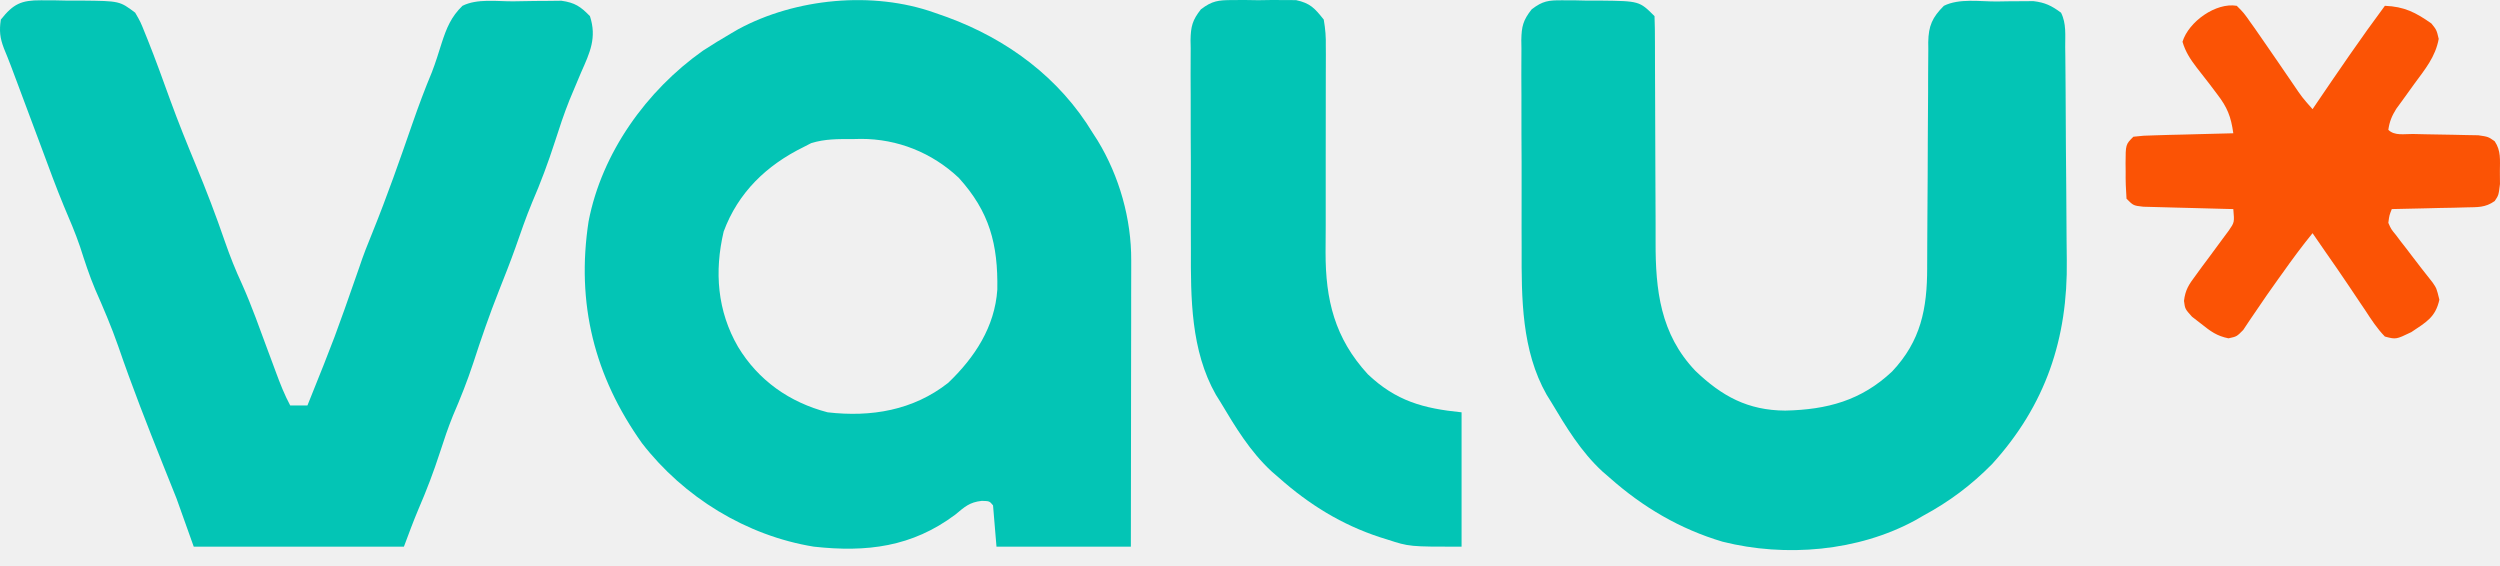
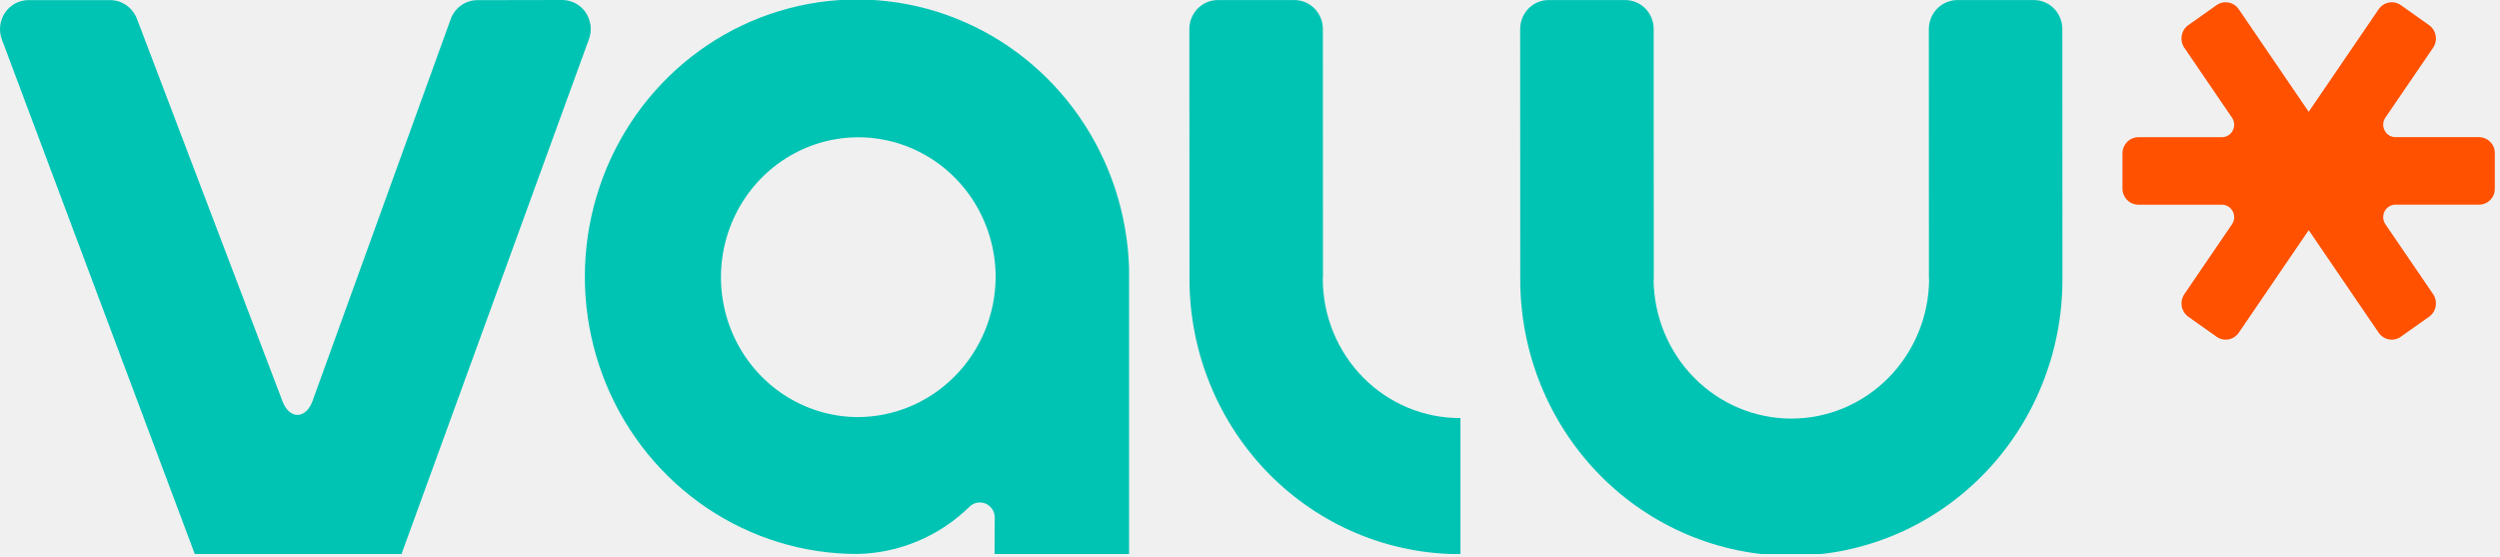
- <svg xmlns="http://www.w3.org/2000/svg" width="84" height="19" viewBox="0 0 84 19" fill="none">
-   <path d="M52.492 0.01C52.696 0.011 52.696 0.011 52.905 0.011C53.047 0.015 53.188 0.018 53.334 0.021C53.547 0.021 53.547 0.021 53.764 0.02C55.084 0.035 55.084 0.035 55.592 0.542C55.603 0.83 55.607 1.115 55.606 1.403C55.606 1.493 55.607 1.583 55.607 1.676C55.607 1.873 55.608 2.07 55.608 2.266C55.608 2.686 55.611 3.106 55.613 3.526C55.617 4.308 55.621 5.09 55.621 5.872C55.621 6.415 55.623 6.959 55.628 7.502C55.629 7.709 55.629 7.915 55.628 8.121C55.622 9.739 55.787 11.226 56.965 12.46C57.856 13.315 58.731 13.789 59.983 13.796C61.393 13.765 62.537 13.459 63.575 12.482C64.539 11.458 64.754 10.377 64.753 8.996C64.754 8.864 64.754 8.864 64.754 8.729C64.755 8.538 64.756 8.348 64.756 8.157C64.757 7.855 64.759 7.554 64.761 7.252C64.767 6.395 64.773 5.537 64.774 4.68C64.775 4.154 64.779 3.629 64.784 3.103C64.785 2.903 64.786 2.704 64.785 2.504C64.785 2.224 64.788 1.945 64.791 1.666C64.79 1.543 64.79 1.543 64.789 1.417C64.799 0.865 64.925 0.584 65.315 0.195C65.828 -0.061 66.525 0.053 67.088 0.05C67.231 0.048 67.374 0.046 67.522 0.043C67.729 0.042 67.729 0.042 67.94 0.041C68.13 0.04 68.13 0.04 68.323 0.038C68.718 0.085 68.934 0.192 69.251 0.427C69.434 0.791 69.388 1.184 69.391 1.585C69.392 1.68 69.393 1.776 69.395 1.875C69.398 2.194 69.4 2.513 69.403 2.832C69.403 2.941 69.404 3.05 69.405 3.163C69.409 3.744 69.412 4.326 69.414 4.907C69.416 5.384 69.42 5.862 69.426 6.339C69.433 6.918 69.436 7.497 69.437 8.076C69.438 8.295 69.441 8.514 69.444 8.733C69.483 11.376 68.733 13.612 66.936 15.591C66.234 16.302 65.499 16.854 64.621 17.327C64.532 17.378 64.443 17.429 64.352 17.482C62.435 18.527 59.995 18.733 57.882 18.202C56.451 17.778 55.201 17.043 54.087 16.054C53.968 15.951 53.968 15.951 53.846 15.846C53.116 15.172 52.624 14.353 52.119 13.507C52.044 13.386 52.044 13.386 51.967 13.262C51.124 11.776 51.122 10.019 51.127 8.365C51.127 8.144 51.126 7.922 51.125 7.7C51.124 7.239 51.124 6.779 51.126 6.318C51.128 5.728 51.125 5.139 51.121 4.549C51.119 4.093 51.119 3.637 51.12 3.181C51.12 2.963 51.119 2.745 51.117 2.528C51.115 2.225 51.117 1.922 51.12 1.619C51.118 1.53 51.117 1.44 51.116 1.349C51.124 0.887 51.176 0.679 51.465 0.313C51.837 0.029 52.028 0.007 52.492 0.01Z" fill="#03C5B5" />
-   <path d="M1.377 0.01C1.524 0.011 1.671 0.011 1.822 0.011C1.975 0.015 2.128 0.018 2.285 0.021C2.437 0.021 2.59 0.021 2.747 0.02C4.019 0.033 4.019 0.033 4.542 0.426C4.722 0.737 4.722 0.737 4.875 1.121C4.904 1.192 4.932 1.262 4.962 1.335C5.23 2.006 5.475 2.687 5.721 3.367C5.987 4.097 6.277 4.816 6.575 5.534C6.929 6.387 7.257 7.243 7.557 8.117C7.726 8.606 7.914 9.078 8.132 9.547C8.461 10.282 8.728 11.045 9.008 11.8C9.039 11.883 9.07 11.966 9.102 12.051C9.162 12.213 9.222 12.375 9.282 12.537C9.42 12.91 9.563 13.272 9.751 13.623C9.942 13.623 10.133 13.623 10.33 13.623C11.254 11.325 11.254 11.325 12.07 8.987C12.203 8.583 12.358 8.192 12.52 7.798C13.008 6.591 13.438 5.363 13.864 4.133C14.064 3.558 14.275 2.991 14.51 2.429C14.637 2.101 14.739 1.768 14.845 1.432C15.006 0.939 15.159 0.563 15.539 0.195C16.035 -0.053 16.69 0.048 17.24 0.045C17.483 0.043 17.726 0.038 17.969 0.033C18.125 0.032 18.28 0.031 18.435 0.03C18.647 0.027 18.647 0.027 18.863 0.025C19.316 0.089 19.504 0.217 19.822 0.542C20.059 1.268 19.82 1.769 19.526 2.43C19.439 2.636 19.352 2.842 19.266 3.048C19.201 3.203 19.201 3.203 19.135 3.361C18.95 3.823 18.795 4.293 18.643 4.767C18.419 5.462 18.168 6.134 17.878 6.805C17.671 7.302 17.498 7.81 17.319 8.319C17.145 8.808 16.953 9.291 16.762 9.774C16.446 10.572 16.167 11.378 15.902 12.195C15.703 12.801 15.47 13.385 15.217 13.971C15.055 14.37 14.919 14.776 14.787 15.185C14.575 15.841 14.333 16.477 14.059 17.11C13.884 17.524 13.729 17.947 13.571 18.369C11.241 18.369 8.911 18.369 6.51 18.369C6.224 17.567 6.224 17.567 5.931 16.748C5.779 16.361 5.625 15.976 5.468 15.591C4.946 14.282 4.433 12.973 3.975 11.64C3.747 10.984 3.476 10.354 3.196 9.718C2.999 9.249 2.844 8.772 2.689 8.288C2.532 7.826 2.341 7.382 2.15 6.934C1.885 6.295 1.648 5.646 1.408 4.998C1.19 4.412 0.97 3.826 0.751 3.241C0.706 3.12 0.661 3 0.615 2.876C0.551 2.705 0.551 2.705 0.485 2.53C0.447 2.429 0.409 2.327 0.37 2.223C0.294 2.023 0.214 1.824 0.132 1.626C-0.004 1.271 -0.028 1.035 0.028 0.658C0.447 0.132 0.71 0.006 1.377 0.01Z" fill="#03C5B5" />
-   <path d="M41.404 0.002C41.545 0.002 41.687 0.001 41.833 0C42.054 0.003 42.054 0.003 42.279 0.007C42.426 0.005 42.573 0.002 42.725 0C42.938 0.001 42.938 0.001 43.154 0.002C43.283 0.003 43.413 0.004 43.546 0.004C44.023 0.105 44.176 0.278 44.478 0.658C44.534 0.984 44.554 1.239 44.547 1.564C44.548 1.698 44.548 1.698 44.549 1.835C44.55 2.029 44.549 2.223 44.547 2.417C44.544 2.724 44.544 3.032 44.546 3.34C44.548 3.994 44.546 4.648 44.544 5.303C44.541 6.059 44.541 6.815 44.544 7.571C44.544 7.873 44.541 8.174 44.539 8.475C44.536 10.074 44.846 11.362 45.958 12.574C46.904 13.472 47.818 13.725 49.109 13.854C49.109 15.344 49.109 16.834 49.109 18.369C47.354 18.369 47.354 18.369 46.62 18.13C46.537 18.104 46.455 18.079 46.37 18.052C45.08 17.63 43.985 16.952 42.974 16.054C42.855 15.951 42.855 15.951 42.733 15.846C42.003 15.172 41.511 14.353 41.006 13.507C40.93 13.386 40.93 13.386 40.853 13.262C40.011 11.776 40.008 10.019 40.014 8.365C40.013 8.144 40.013 7.922 40.012 7.7C40.011 7.239 40.011 6.779 40.013 6.318C40.015 5.728 40.012 5.139 40.008 4.549C40.005 4.093 40.006 3.637 40.007 3.18C40.007 2.963 40.006 2.745 40.004 2.528C40.002 2.225 40.004 1.922 40.007 1.619C40.005 1.53 40.004 1.44 40.002 1.348C40.011 0.888 40.063 0.679 40.351 0.313C40.729 0.026 40.933 0.005 41.404 0.002Z" fill="#02C5B5" />
-   <path d="M75.155 0.195C75.394 0.434 75.394 0.434 75.632 0.774C75.676 0.834 75.719 0.895 75.763 0.957C75.91 1.165 76.053 1.374 76.197 1.584C76.311 1.749 76.425 1.915 76.539 2.08C76.71 2.329 76.881 2.578 77.05 2.827C77.349 3.269 77.349 3.269 77.702 3.668C77.742 3.608 77.783 3.548 77.825 3.486C78.579 2.377 79.332 1.271 80.132 0.195C80.786 0.222 81.164 0.416 81.695 0.789C81.869 1.005 81.869 1.005 81.941 1.307C81.83 1.911 81.483 2.325 81.124 2.814C80.983 3.008 80.844 3.202 80.704 3.397C80.642 3.482 80.58 3.568 80.515 3.656C80.365 3.897 80.288 4.082 80.248 4.362C80.459 4.572 80.789 4.498 81.072 4.502C81.289 4.507 81.289 4.507 81.509 4.512C81.816 4.518 82.122 4.523 82.428 4.528C82.645 4.533 82.645 4.533 82.866 4.538C83 4.541 83.133 4.543 83.27 4.545C83.605 4.594 83.605 4.594 83.822 4.747C84.037 5.066 83.998 5.374 83.996 5.751C83.997 5.966 83.997 5.966 83.999 6.185C83.953 6.561 83.953 6.561 83.822 6.755C83.505 6.98 83.248 6.959 82.862 6.968C82.717 6.972 82.572 6.976 82.423 6.98C82.195 6.984 82.195 6.984 81.963 6.988C81.808 6.992 81.654 6.996 81.499 7C81.121 7.01 80.742 7.018 80.364 7.025C80.281 7.235 80.281 7.235 80.248 7.488C80.342 7.701 80.342 7.701 80.503 7.896C80.559 7.971 80.616 8.046 80.674 8.123C80.734 8.2 80.794 8.277 80.856 8.356C80.914 8.433 80.973 8.509 81.033 8.589C81.262 8.89 81.494 9.19 81.731 9.486C81.869 9.687 81.869 9.687 81.963 10.07C81.831 10.668 81.513 10.827 81.021 11.159C80.505 11.407 80.505 11.407 80.132 11.308C79.869 11.039 79.672 10.732 79.467 10.418C79.407 10.329 79.347 10.241 79.285 10.149C79.163 9.968 79.041 9.786 78.92 9.604C78.664 9.22 78.4 8.843 78.136 8.464C77.991 8.255 77.846 8.045 77.702 7.835C77.346 8.271 77.014 8.721 76.689 9.181C76.638 9.251 76.588 9.321 76.536 9.393C76.293 9.734 76.052 10.075 75.82 10.423C75.741 10.538 75.663 10.653 75.582 10.772C75.513 10.876 75.444 10.979 75.373 11.086C75.155 11.308 75.155 11.308 74.877 11.368C74.485 11.289 74.272 11.13 73.961 10.881C73.859 10.802 73.757 10.722 73.651 10.641C73.418 10.382 73.418 10.382 73.382 10.11C73.427 9.733 73.547 9.559 73.773 9.256C73.846 9.156 73.919 9.055 73.995 8.951C74.072 8.848 74.149 8.745 74.229 8.638C74.382 8.432 74.534 8.226 74.685 8.019C74.752 7.928 74.82 7.837 74.89 7.743C75.078 7.47 75.078 7.47 75.039 7.025C74.939 7.022 74.838 7.02 74.735 7.018C74.362 7.009 73.99 6.998 73.618 6.988C73.456 6.983 73.295 6.979 73.134 6.976C72.902 6.97 72.671 6.964 72.439 6.957C72.3 6.953 72.16 6.949 72.017 6.946C71.682 6.909 71.682 6.909 71.451 6.677C71.428 6.364 71.418 6.065 71.422 5.751C71.421 5.666 71.42 5.58 71.419 5.493C71.421 4.854 71.421 4.854 71.682 4.594C72.017 4.557 72.017 4.557 72.439 4.546C72.59 4.541 72.74 4.537 72.896 4.532C73.055 4.528 73.215 4.525 73.375 4.521C73.536 4.517 73.696 4.512 73.857 4.508C74.251 4.497 74.645 4.487 75.039 4.478C74.96 3.914 74.839 3.607 74.489 3.154C74.406 3.044 74.323 2.934 74.238 2.821C74.095 2.636 73.951 2.452 73.807 2.268C73.594 1.988 73.431 1.742 73.332 1.403C73.54 0.726 74.457 0.076 75.155 0.195Z" fill="#FB5305" />
-   <path d="M24.801 0.984C26.727 -0.06 29.328 -0.31 31.398 0.426C31.538 0.475 31.678 0.525 31.823 0.575C33.853 1.321 35.597 2.611 36.723 4.478C36.775 4.558 36.826 4.638 36.879 4.72C37.61 5.921 38.015 7.355 38.009 8.749C38.009 8.853 38.009 8.957 38.009 9.064C38.009 9.407 38.008 9.751 38.007 10.094C38.007 10.332 38.007 10.57 38.007 10.808C38.007 11.434 38.006 12.061 38.004 12.688C38.003 13.327 38.003 13.966 38.002 14.606C38.001 15.86 37.999 17.114 37.997 18.368H33.482C33.425 17.681 33.424 17.681 33.366 16.98C33.246 16.837 33.246 16.836 32.99 16.829C32.578 16.873 32.417 17.026 32.1 17.29C30.64 18.382 29.119 18.563 27.346 18.368C25.073 17.999 22.974 16.705 21.573 14.894C19.968 12.64 19.355 10.192 19.776 7.44C20.219 5.136 21.726 3.039 23.62 1.702C23.931 1.5 24.246 1.307 24.568 1.12C24.645 1.075 24.722 1.03 24.801 0.984ZM28.649 4.673C28.165 4.671 27.721 4.665 27.256 4.809C27.169 4.854 27.084 4.897 27 4.941C25.759 5.549 24.8 6.468 24.315 7.781C23.999 9.123 24.1 10.451 24.799 11.655C25.482 12.785 26.531 13.521 27.809 13.854C29.266 14.022 30.681 13.791 31.86 12.863C32.755 12.007 33.425 10.982 33.51 9.731C33.536 8.205 33.249 7.115 32.213 5.973C31.314 5.129 30.159 4.666 28.932 4.667C28.789 4.67 28.789 4.67 28.649 4.673Z" fill="#03C5B5" />
+ <svg xmlns="http://www.w3.org/2000/svg" width="580" height="129" viewBox="0 0 580 129" fill="none">
+   <mask id="mask0_109_40" style="mask-type:luminance" maskUnits="userSpaceOnUse" x="0" y="0" width="580" height="129">
+     <path d="M579.055 0H0V128.575H579.055V0Z" fill="white" />
+   </mask>
+   <g mask="url(#mask0_109_40)">
+     <mask id="mask1_109_40" style="mask-type:luminance" maskUnits="userSpaceOnUse" x="0" y="0" width="580" height="129">
+       <path d="M579.055 0H0V128.575H579.055V0Z" fill="white" />
+     </mask>
+     <g mask="url(#mask1_109_40)">
+       <path d="M338.96 96.996V128.559C330.707 128.582 322.531 126.946 314.899 123.744C307.268 120.543 300.333 115.841 294.49 109.905C288.647 103.97 284.012 96.919 280.85 89.157C277.689 81.394 276.063 73.073 276.066 64.669L276.039 6.746C276.038 5.862 276.208 4.986 276.54 4.169C276.872 3.352 277.358 2.61 277.972 1.984C278.587 1.359 279.315 0.863 280.118 0.525C280.92 0.187 281.78 0.013 282.649 0.014H300.418C301.286 0.013 302.147 0.187 302.949 0.525C303.752 0.863 304.481 1.359 305.095 1.984C305.71 2.609 306.196 3.352 306.529 4.169C306.861 4.986 307.031 5.862 307.03 6.746L307.054 64.514C307.036 64.533 307.022 64.556 307.014 64.58C307.006 64.605 307.004 64.631 307.007 64.657C307.01 68.919 307.84 73.139 309.449 77.073C311.059 81.007 313.416 84.579 316.385 87.583C319.354 90.588 322.877 92.965 326.751 94.579C330.625 96.192 334.775 97.01 338.96 96.987" fill="#00C4B3" />
+       <path d="M262.051 62.252C261.675 49.618 257.652 37.377 250.483 27.058C243.315 16.739 233.32 8.799 221.746 4.23C210.172 -0.339 197.532 -1.335 185.406 1.367C173.278 4.07 162.203 10.35 153.562 19.424C144.92 28.497 139.095 39.962 136.815 52.387C134.535 64.811 135.901 77.644 140.743 89.283C145.584 100.922 153.686 110.85 164.035 117.828C174.386 124.806 186.526 128.524 198.94 128.518C208.705 128.339 218.042 124.402 225.073 117.501C225.569 117.034 226.187 116.726 226.852 116.613C227.518 116.501 228.202 116.588 228.818 116.867C229.435 117.145 229.959 117.601 230.324 118.179C230.689 118.757 230.879 119.431 230.873 120.118L230.826 128.548H262.051V62.252ZM198.835 96.763C192.546 96.689 186.42 94.722 181.227 91.111C176.034 87.5 172.006 82.405 169.65 76.468C167.294 70.531 166.715 64.017 167.987 57.746C169.259 51.475 172.324 45.727 176.796 41.225C181.269 36.724 186.949 33.67 193.122 32.448C199.296 31.226 205.686 31.89 211.489 34.358C217.292 36.825 222.249 40.985 225.735 46.314C229.222 51.643 231.083 57.903 231.083 64.306C231.031 72.964 227.604 81.246 221.557 87.332C215.51 93.418 207.338 96.811 198.835 96.763Z" fill="#00C4B3" />
+       <path d="M104.563 4.55L72.595 92.869C71.098 97.244 67.228 97.446 65.576 93.129L31.783 4.371C31.301 3.104 30.457 2.012 29.36 1.238C28.262 0.463 26.962 0.042 25.627 0.027H6.609C5.537 0.028 4.482 0.295 3.534 0.803C2.585 1.312 1.773 2.048 1.165 2.947C0.558 3.847 0.175 4.883 0.048 5.967C-0.078 7.05 0.056 8.149 0.438 9.168L45.224 128.575H93.172L136.689 9.082C137.063 8.064 137.19 6.968 137.057 5.889C136.924 4.81 136.537 3.78 135.928 2.887C135.319 1.994 134.506 1.265 133.559 0.762C132.612 0.259 131.559 -0.002 130.492 1.30997e-05L110.789 0.036C109.421 0.039 108.086 0.475 106.971 1.283C105.856 2.092 105.013 3.234 104.563 4.55Z" fill="#00C4B3" />
+       <path d="M478.655 6.746L478.676 64.866C478.676 81.856 472.047 98.151 460.248 110.165C448.448 122.179 432.444 128.929 415.757 128.929C399.07 128.929 383.067 122.179 371.267 110.165C359.468 98.151 352.839 81.856 352.839 64.866L352.816 6.746C352.815 5.862 352.985 4.985 353.318 4.168C353.649 3.35 354.137 2.608 354.751 1.982C355.366 1.357 356.096 0.861 356.899 0.523C357.702 0.185 358.563 0.012 359.431 0.014H377.201C378.069 0.013 378.929 0.186 379.732 0.524C380.534 0.862 381.264 1.358 381.878 1.983C382.492 2.609 382.979 3.351 383.31 4.169C383.641 4.986 383.811 5.862 383.81 6.746L383.831 64.675C383.831 64.723 383.784 64.77 383.784 64.866C383.864 73.447 387.268 81.648 393.256 87.687C399.244 93.725 407.332 97.113 415.759 97.113C424.187 97.113 432.273 93.725 438.261 87.687C444.249 81.648 447.653 73.447 447.734 64.866C447.734 64.77 447.688 64.723 447.688 64.675L447.667 6.746C447.672 4.963 448.37 3.254 449.609 1.993C450.847 0.732 452.525 0.02 454.277 0.014H472.045C472.914 0.013 473.774 0.187 474.577 0.525C475.379 0.863 476.108 1.359 476.722 1.984C477.336 2.61 477.822 3.352 478.154 4.169C478.486 4.986 478.657 5.862 478.655 6.746Z" fill="#00C4B3" />
+       <path d="M557.226 78.11L563.768 73.483C564.168 73.2 564.51 72.839 564.773 72.421C565.036 72.004 565.216 71.538 565.302 71.049C565.388 70.561 565.379 70.06 565.275 69.575C565.171 69.091 564.974 68.631 564.695 68.224L553.634 52.028C553.338 51.594 553.163 51.085 553.13 50.557C553.098 50.029 553.208 49.502 553.449 49.033C553.691 48.565 554.054 48.172 554.499 47.899C554.945 47.626 555.454 47.483 555.974 47.484H575.349C575.835 47.485 576.318 47.387 576.767 47.198C577.217 47.008 577.626 46.731 577.97 46.38C578.314 46.03 578.587 45.614 578.773 45.156C578.959 44.698 579.055 44.207 579.055 43.712V35.594C579.055 34.594 578.664 33.634 577.969 32.926C577.274 32.219 576.332 31.821 575.349 31.821H555.974C555.455 31.823 554.945 31.679 554.501 31.406C554.056 31.133 553.693 30.741 553.452 30.273C553.21 29.805 553.101 29.279 553.133 28.751C553.165 28.223 553.339 27.715 553.634 27.28L564.695 11.091C564.974 10.684 565.17 10.225 565.274 9.74C565.378 9.256 565.388 8.755 565.301 8.267C565.216 7.779 565.036 7.313 564.773 6.895C564.51 6.478 564.168 6.118 563.768 5.835L557.226 1.196C556.825 0.913 556.373 0.714 555.897 0.61C555.42 0.505 554.928 0.497 554.448 0.587C553.968 0.676 553.51 0.861 553.101 1.13C552.691 1.4 552.339 1.749 552.061 2.157L535.833 25.94L519.611 2.157C519.334 1.748 518.981 1.399 518.571 1.129C518.162 0.86 517.704 0.675 517.224 0.586C516.745 0.496 516.252 0.504 515.775 0.609C515.298 0.713 514.847 0.913 514.446 1.196L507.904 5.823C507.502 6.106 507.159 6.466 506.894 6.885C506.63 7.303 506.449 7.77 506.362 8.26C506.277 8.749 506.285 9.251 506.39 9.737C506.495 10.223 506.694 10.683 506.974 11.091L518.025 27.289C518.322 27.724 518.496 28.232 518.528 28.76C518.56 29.288 518.449 29.814 518.208 30.282C517.967 30.75 517.604 31.142 517.159 31.415C516.715 31.688 516.206 31.832 515.686 31.83H496.314C495.331 31.83 494.389 32.228 493.694 32.935C492.999 33.643 492.608 34.602 492.608 35.603V43.723C492.608 44.724 492.999 45.684 493.694 46.391C494.389 47.099 495.331 47.496 496.314 47.496H515.689C516.209 47.495 516.719 47.638 517.164 47.911C517.61 48.184 517.973 48.576 518.214 49.045C518.455 49.514 518.565 50.041 518.533 50.569C518.5 51.097 518.326 51.606 518.029 52.04L506.977 68.236C506.699 68.644 506.502 69.103 506.398 69.588C506.294 70.073 506.286 70.574 506.373 71.062C506.459 71.551 506.64 72.017 506.903 72.434C507.167 72.852 507.509 73.212 507.91 73.495L514.452 78.122C514.852 78.406 515.302 78.606 515.778 78.712C516.254 78.817 516.746 78.826 517.226 78.739C517.705 78.651 518.162 78.467 518.573 78.199C518.982 77.931 519.336 77.583 519.614 77.175L535.836 53.395L552.064 77.175C552.342 77.583 552.696 77.931 553.106 78.199C553.516 78.468 553.974 78.651 554.453 78.739C554.933 78.827 555.425 78.818 555.901 78.712C556.377 78.606 556.829 78.406 557.228 78.122" fill="#FF5100" />
+     </g>
+   </g>
</svg>
